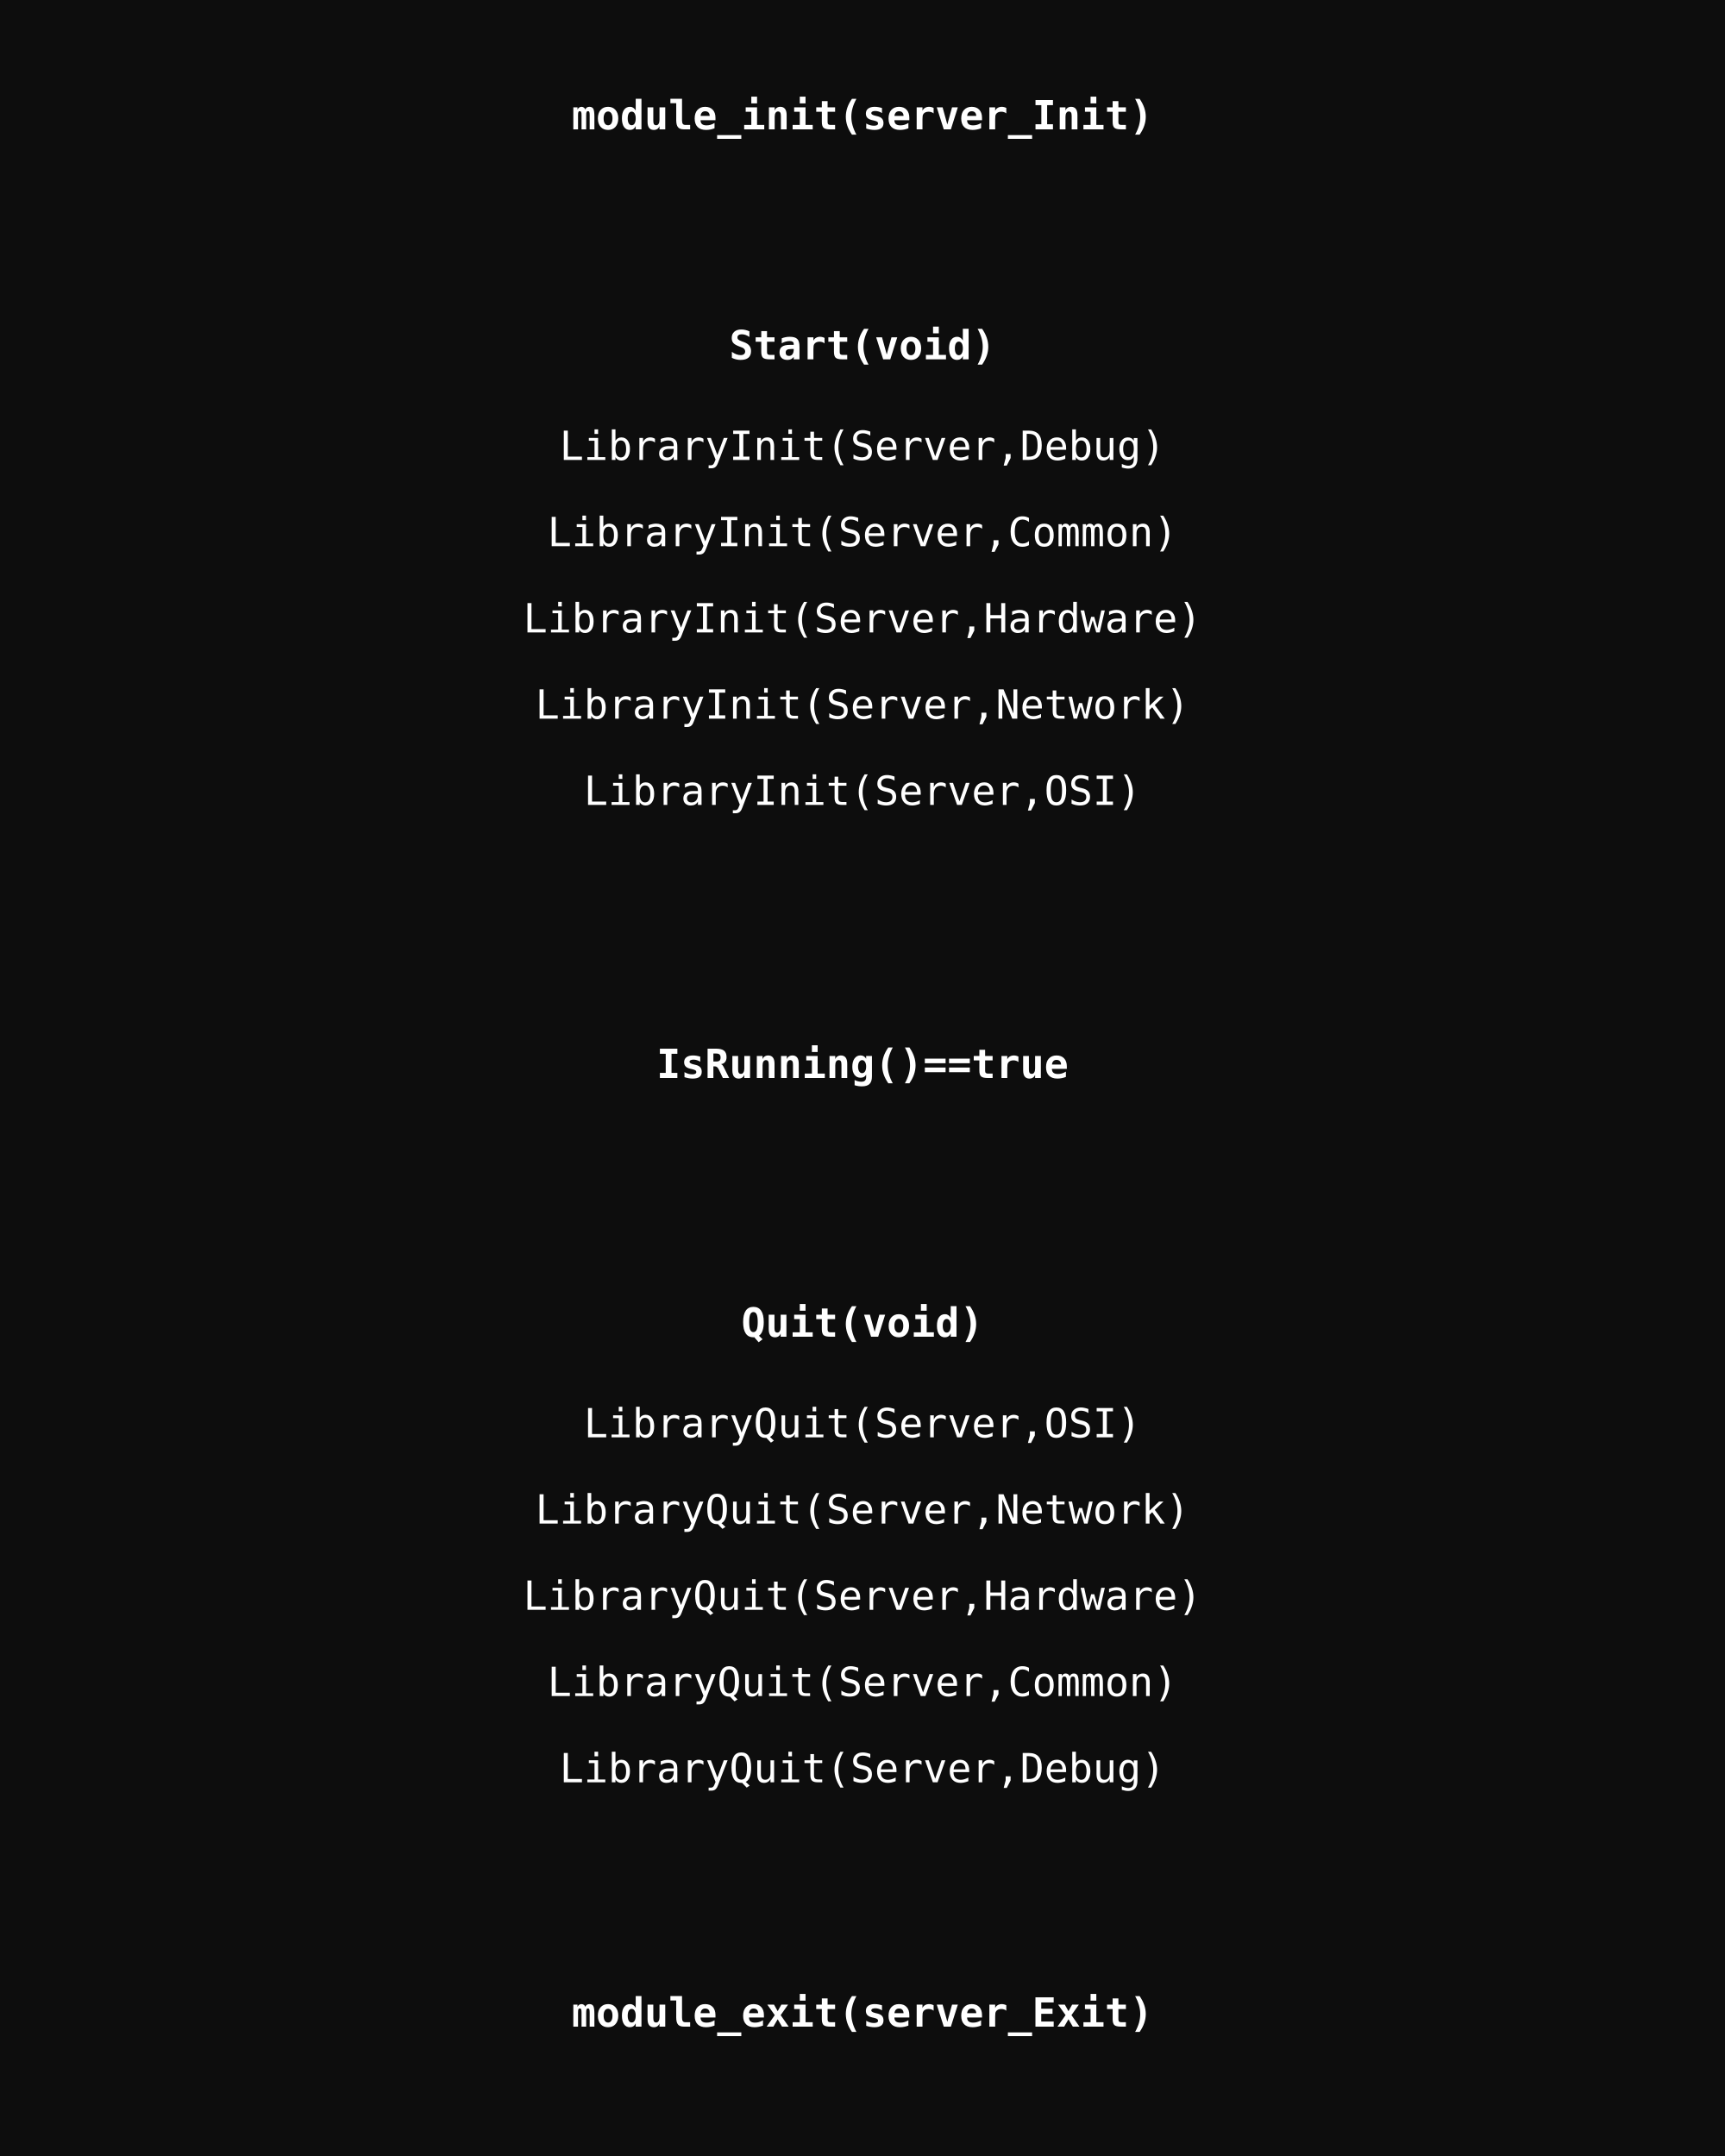
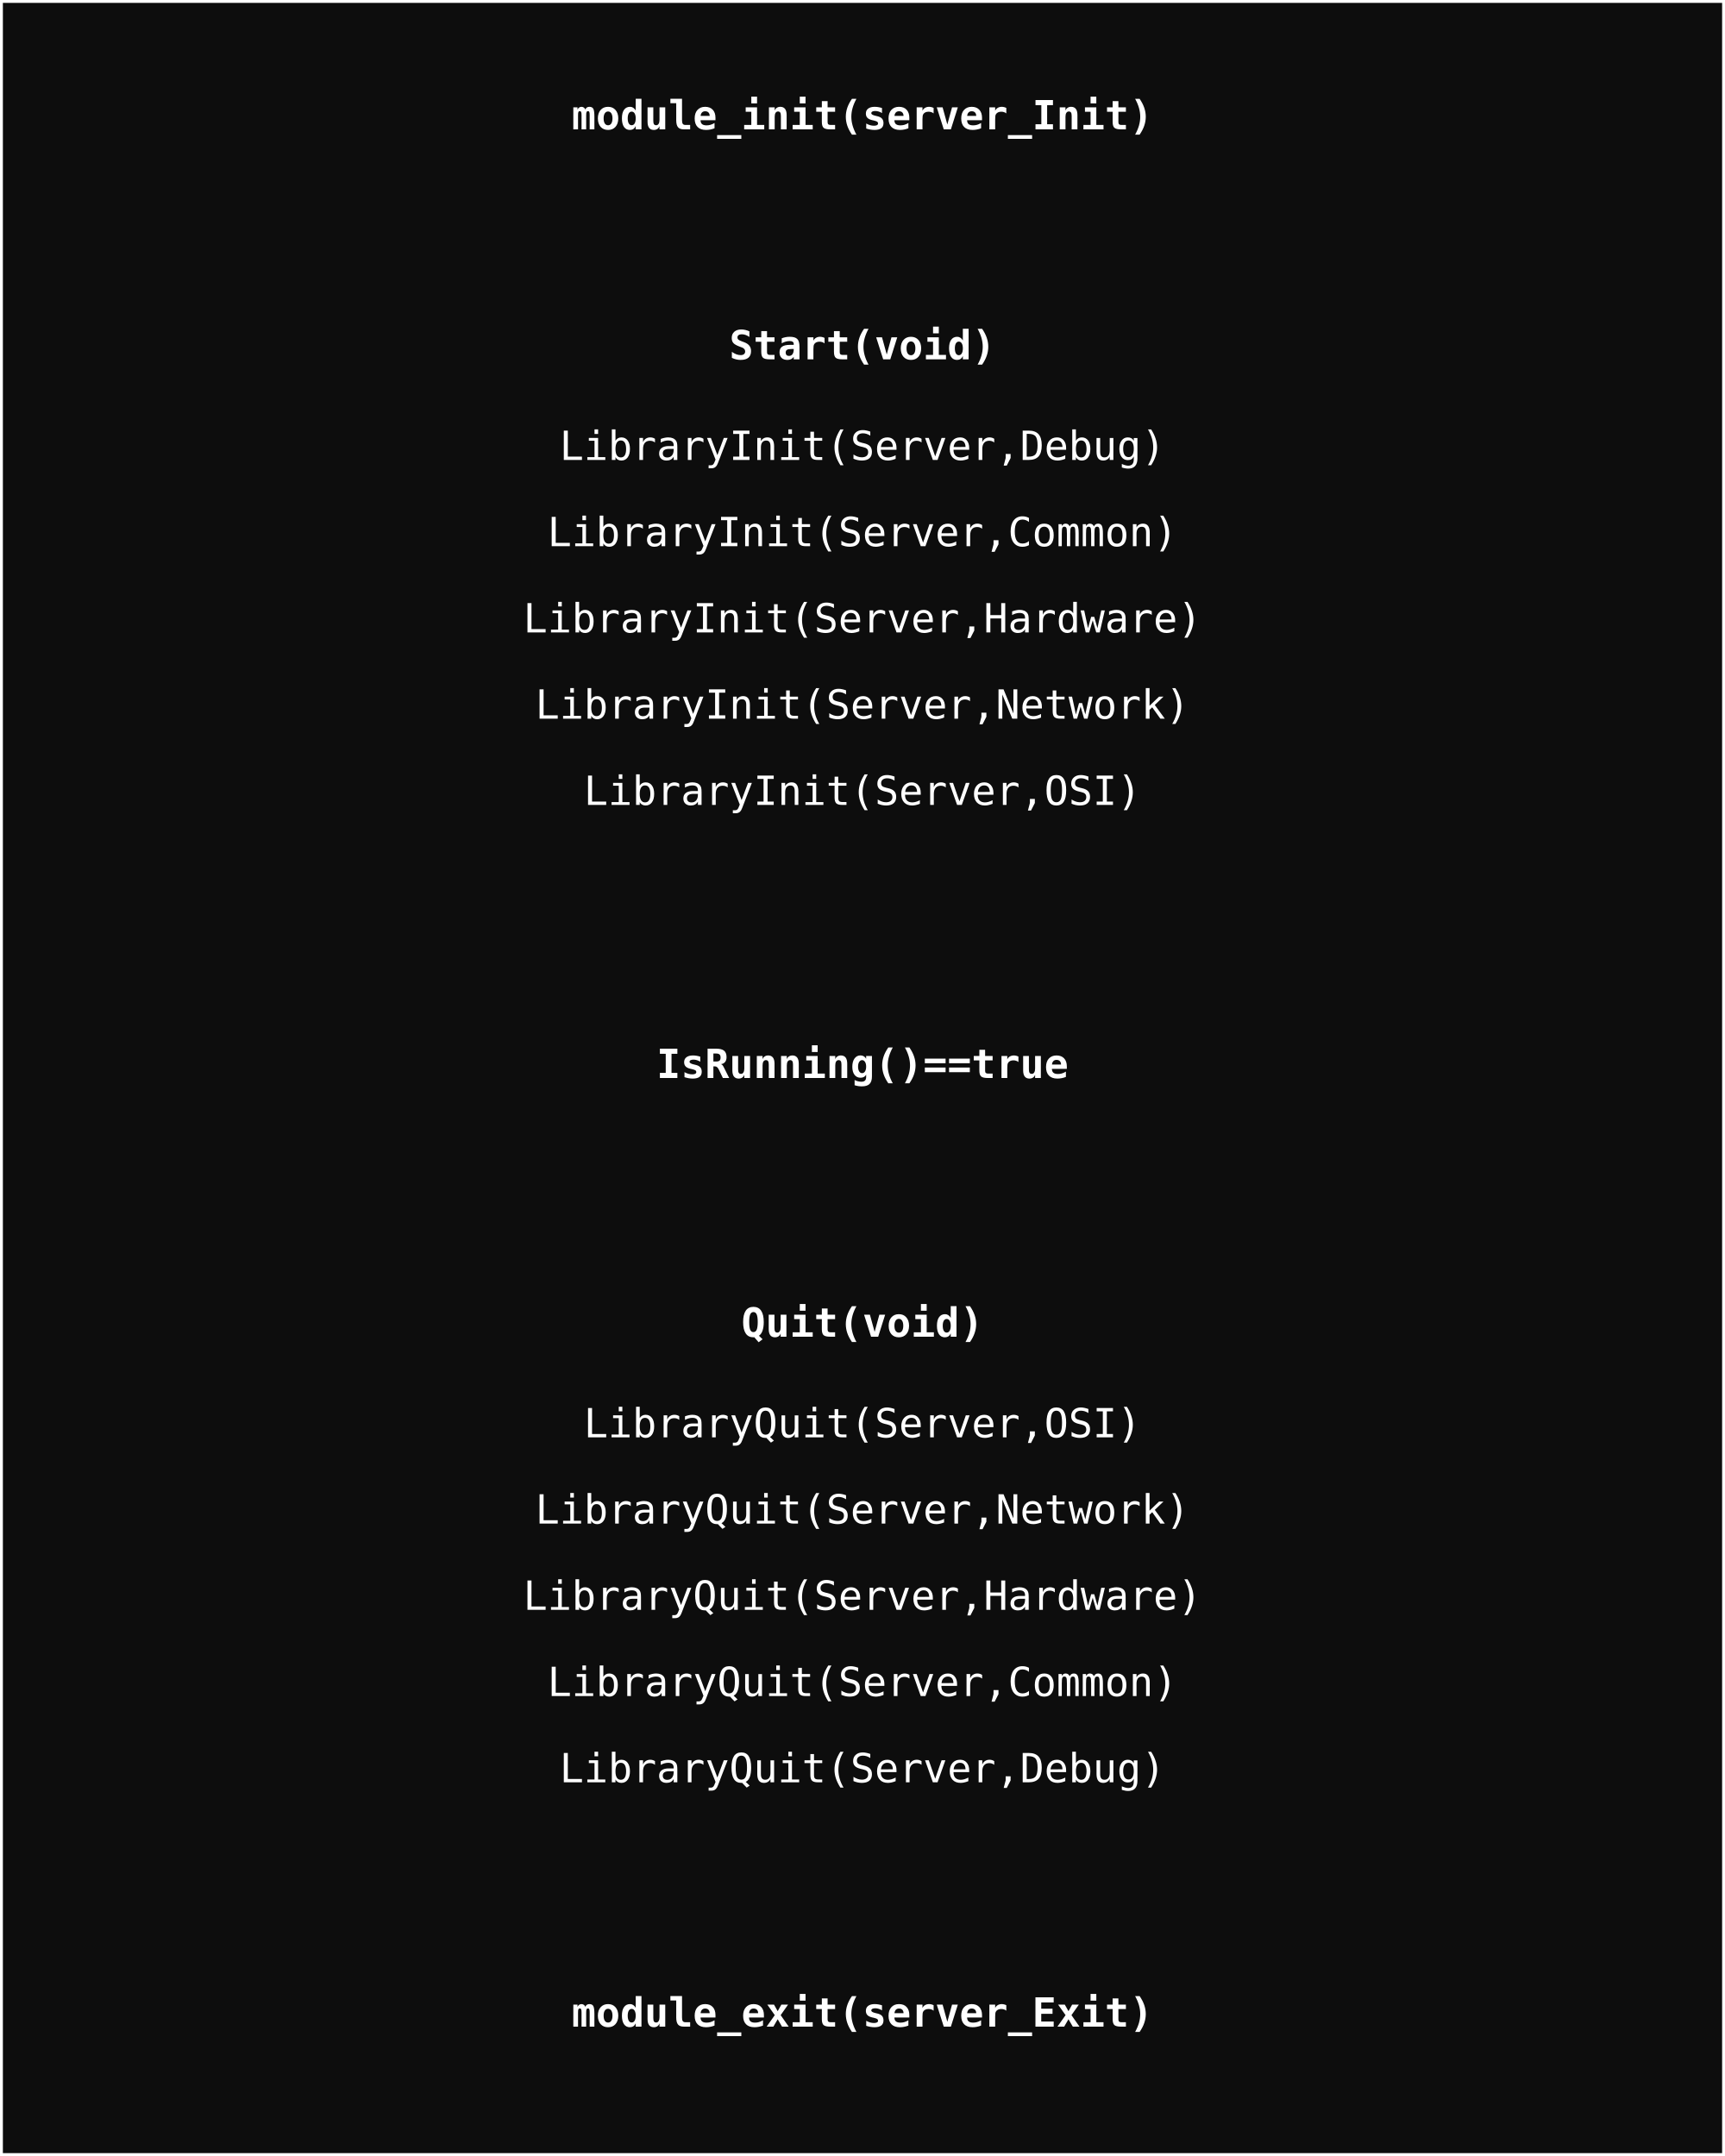
<svg xmlns="http://www.w3.org/2000/svg" width="600" height="750">
-   <rect x="0" y="0" width="600" height="750" fill="#0d0d0d" />
+   <rect x="0" y="0" width="600" height="750" fill="#0d0d0d" stroke="#fff" stroke-width="2" />
  <g font-family="monospace" font-size="14" text-anchor="middle" fill="#fff">
    <text x="300" y="45" font-weight="bold">module_init(server_Init)</text>
    <text x="300" y="125" font-weight="bold">Start(void)</text>
    <text x="300" y="160">LibraryInit(Server,Debug)</text>
    <text x="300" y="190">LibraryInit(Server,Common)</text>
    <text x="300" y="220">LibraryInit(Server,Hardware)</text>
    <text x="300" y="250">LibraryInit(Server,Network)</text>
    <text x="300" y="280">LibraryInit(Server,OSI)</text>
    <text x="300" y="375" font-weight="bold">IsRunning()==true</text>
    <text x="300" y="465" font-weight="bold">Quit(void)</text>
    <text x="300" y="500">LibraryQuit(Server,OSI)</text>
    <text x="300" y="530">LibraryQuit(Server,Network)</text>
    <text x="300" y="560">LibraryQuit(Server,Hardware)</text>
    <text x="300" y="590">LibraryQuit(Server,Common)</text>
    <text x="300" y="620">LibraryQuit(Server,Debug)</text>
    <text x="300" y="705" font-weight="bold">module_exit(server_Exit)</text>
  </g>
</svg>
